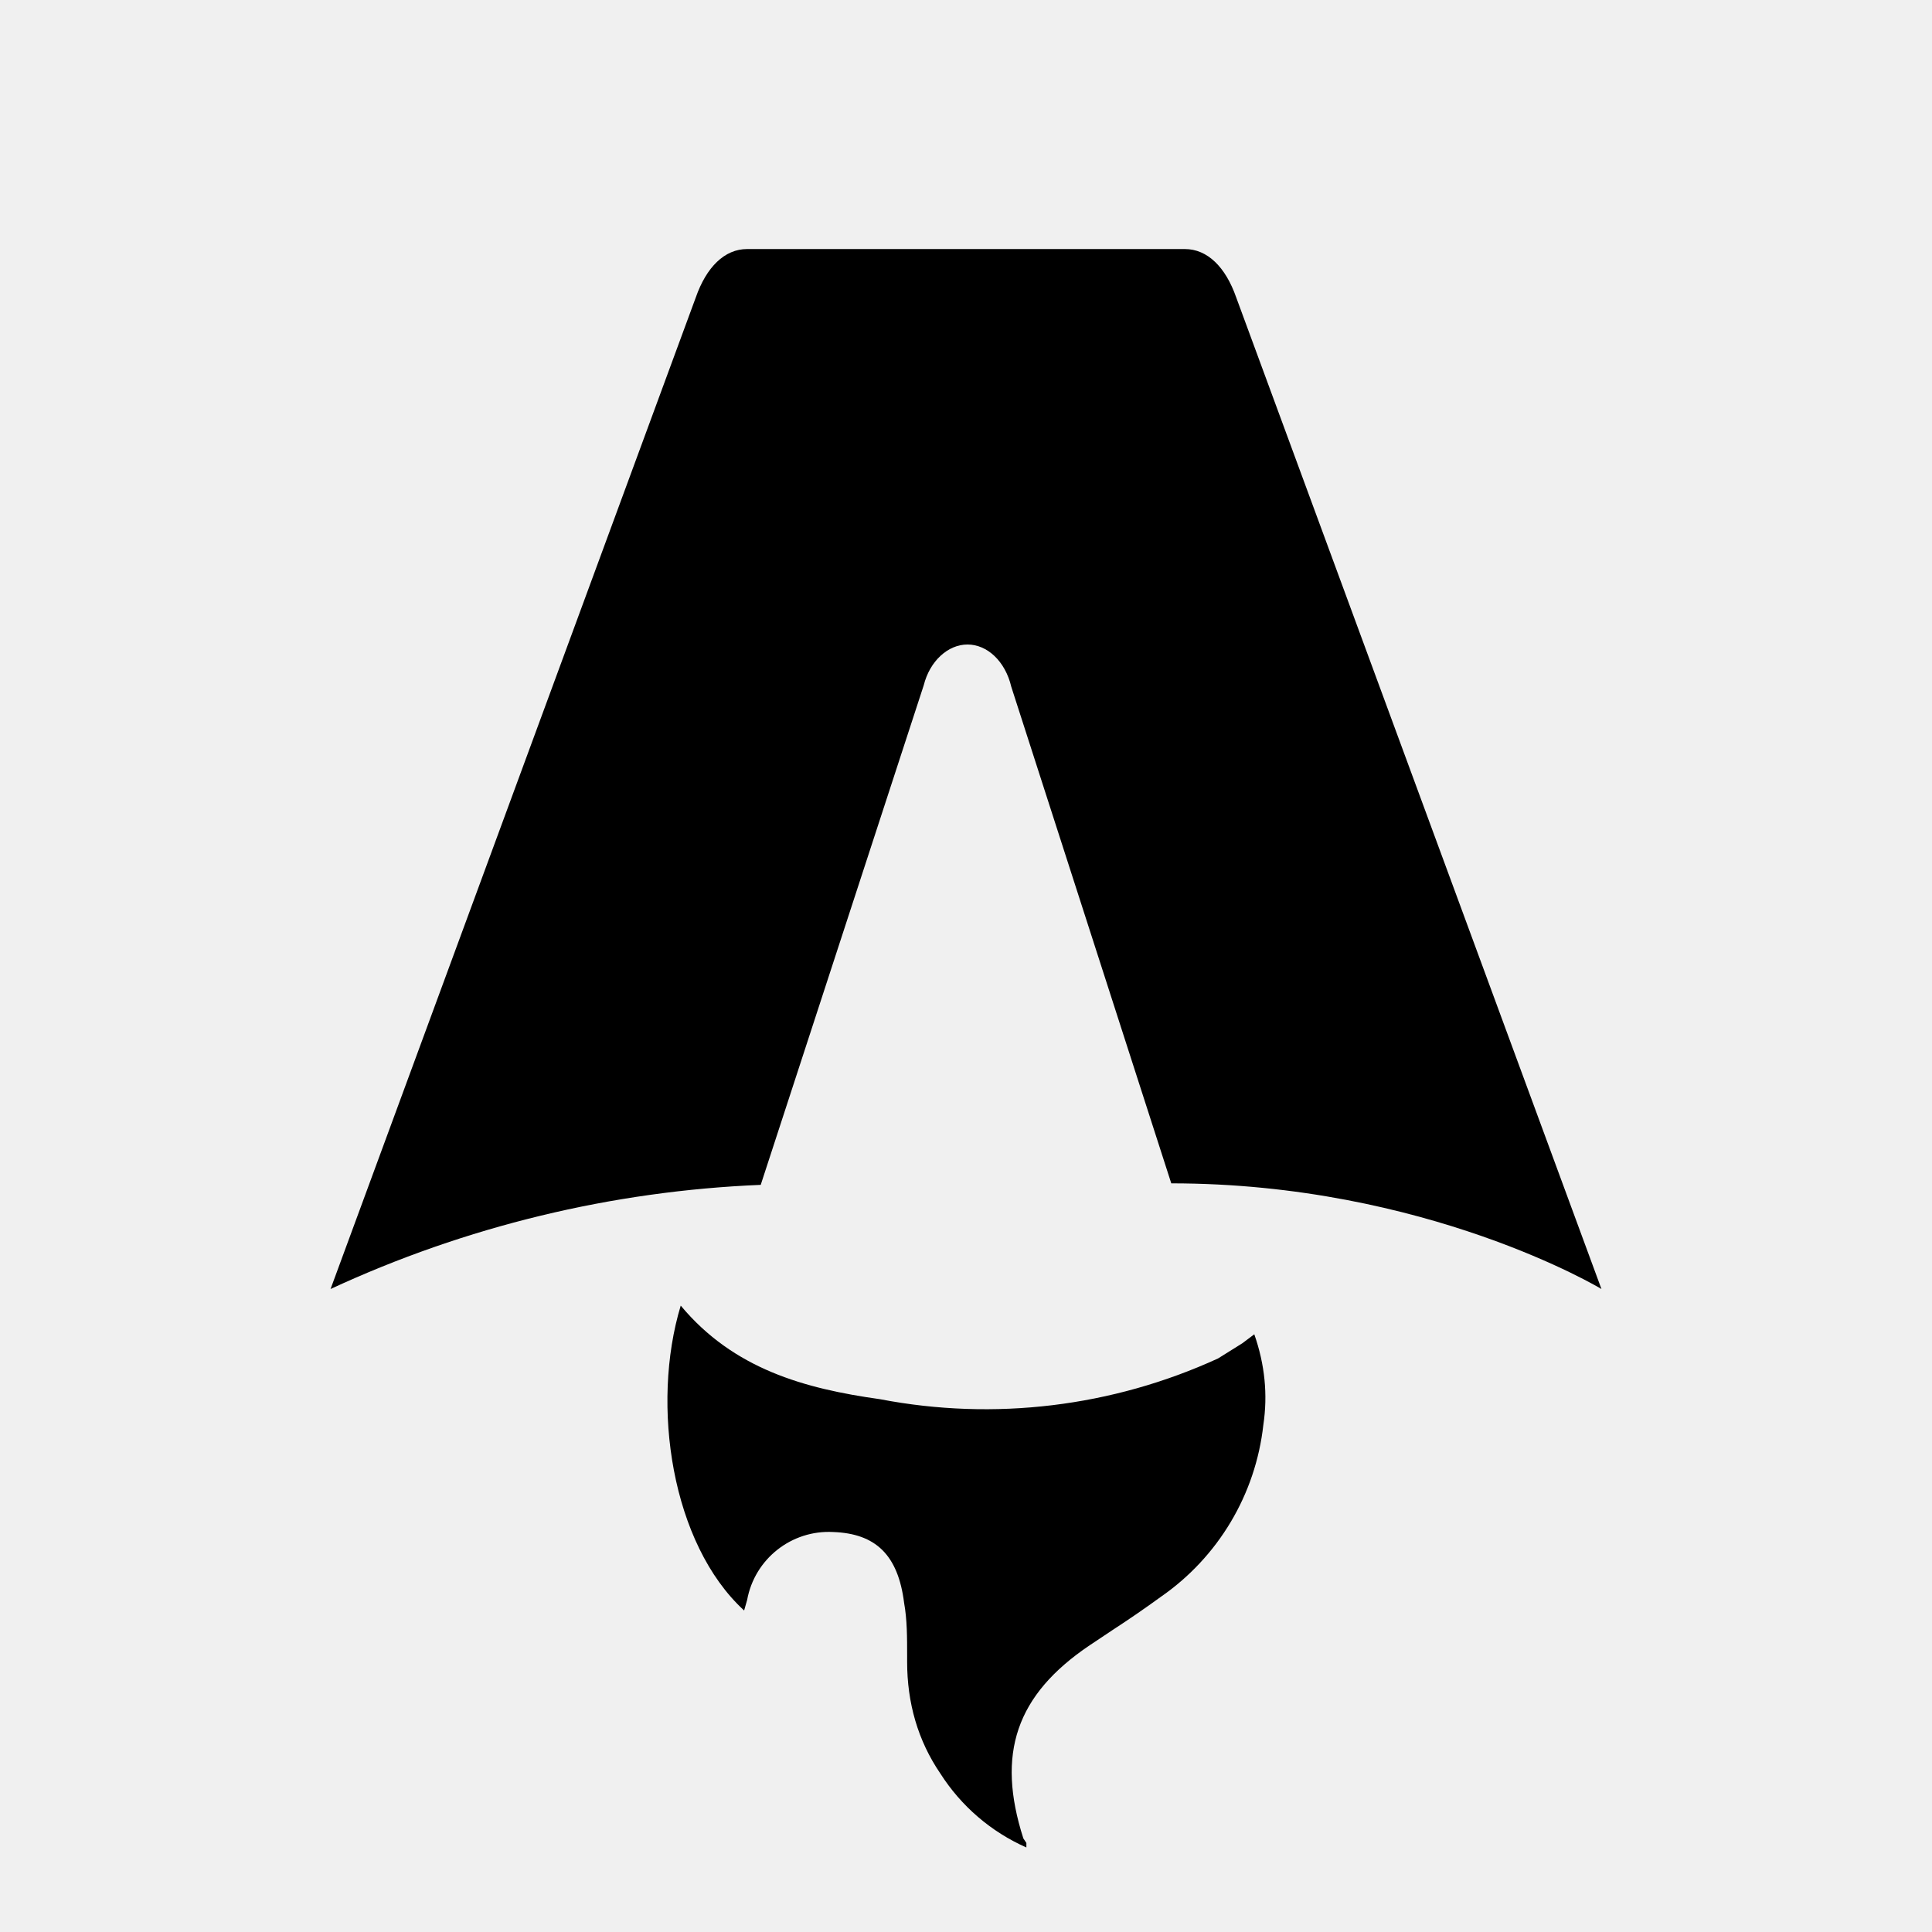
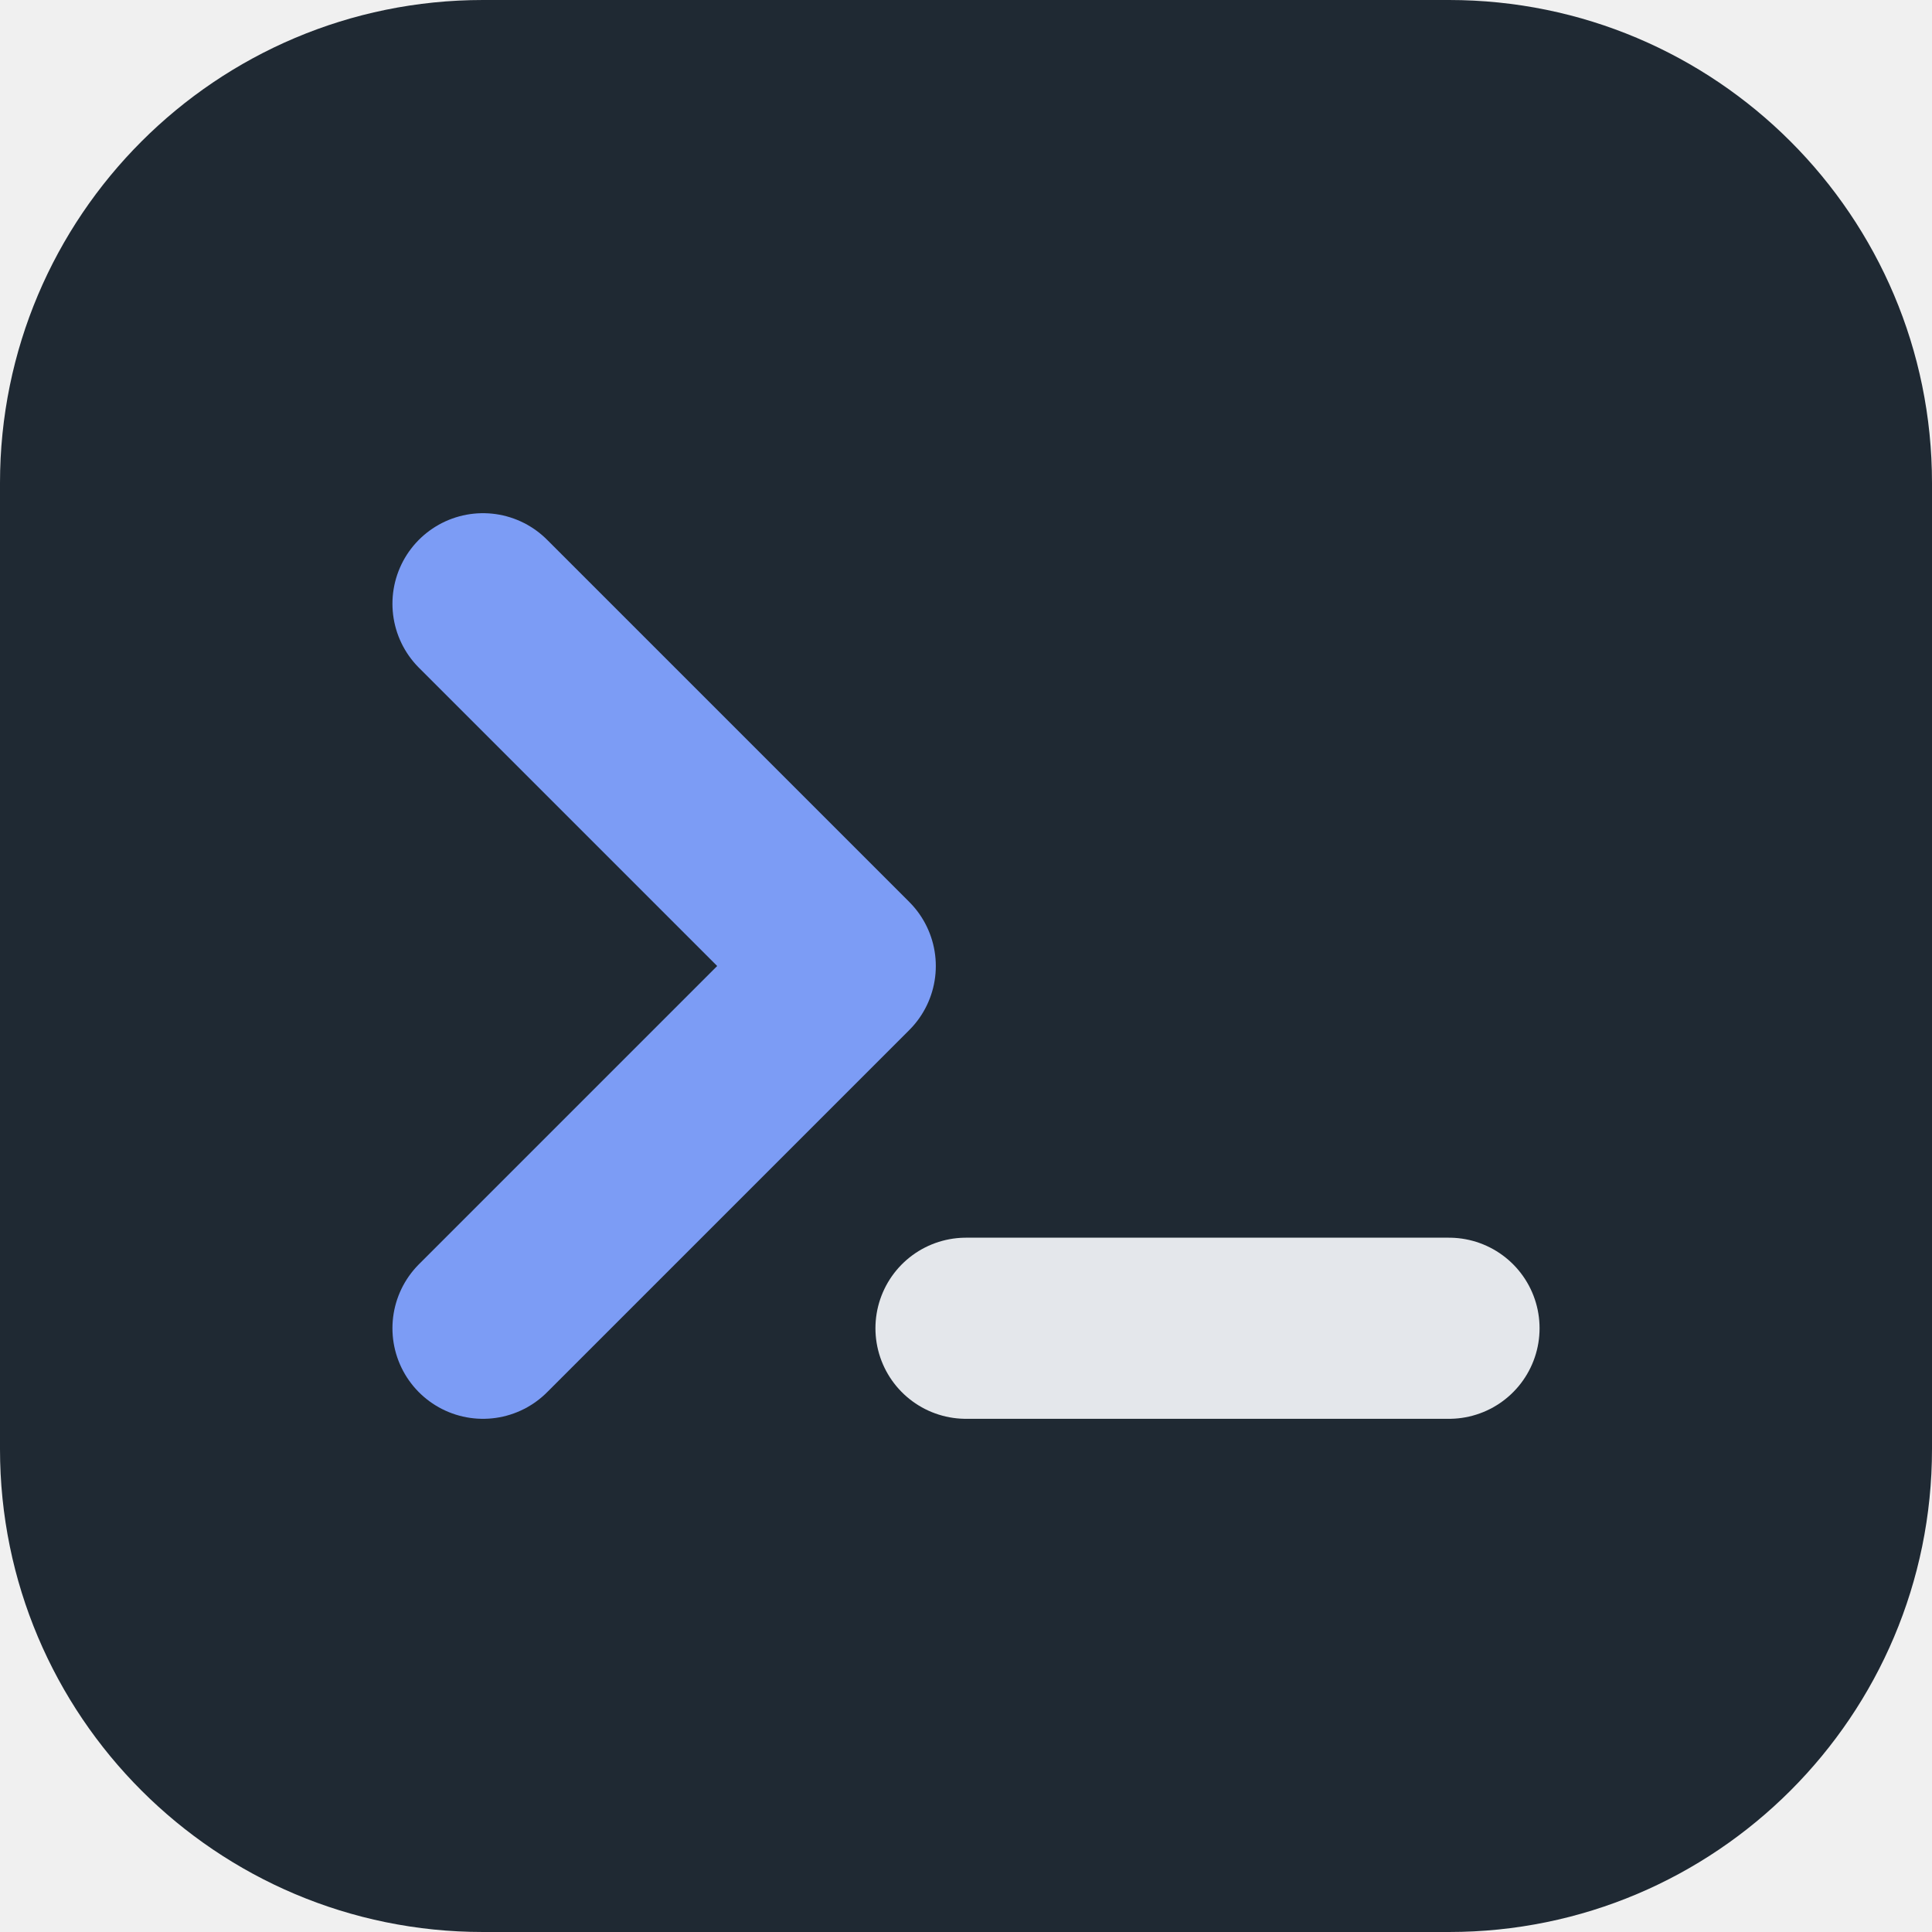
- <svg xmlns="http://www.w3.org/2000/svg" fill="none" viewBox="0 0 128 128">
-   <path d="M50.4 78.5a75.1 75.1 0 0 0-28.5 6.9l24.2-65.7c.7-2 1.9-3.2 3.4-3.2h29c1.5 0 2.7 1.2 3.4 3.2l24.2 65.7s-11.6-7-28.5-7L67 45.5c-.4-1.7-1.6-2.8-2.9-2.8-1.3 0-2.5 1.1-2.9 2.7L50.4 78.5Zm-1.1 28.2Zm-4.2-20.2c-2 6.6-.6 15.8 4.2 20.2a17.5 17.5 0 0 1 .2-.7 5.5 5.5 0 0 1 5.7-4.5c2.8.1 4.3 1.5 4.7 4.7.2 1.1.2 2.3.2 3.5v.4c0 2.7.7 5.2 2.2 7.4a13 13 0 0 0 5.7 4.9v-.3l-.2-.3c-1.8-5.6-.5-9.5 4.4-12.8l1.5-1a73 73 0 0 0 3.2-2.2 16 16 0 0 0 6.8-11.4c.3-2 .1-4-.6-6l-.8.6-1.6 1a37 37 0 0 1-22.4 2.7c-5-.7-9.7-2-13.2-6.2Z" />
-   <style>
-         path { fill: #000; }
-         @media (prefers-color-scheme: dark) {
-             path { fill: #FFF; }
-         }
-     </style>
+ <svg xmlns="http://www.w3.org/2000/svg" viewBox="0 0 32 32">
+   <rect width="32" height="32" rx="8" fill="#1f2933" />
+   <path d="M8 10l6 6-6 6" stroke="#7c9cf5" stroke-width="3" fill="none" stroke-linecap="round" stroke-linejoin="round" />
+   <line x1="16" y1="22" x2="24" y2="22" stroke="#e4e7eb" stroke-width="3" stroke-linecap="round" />
</svg>
